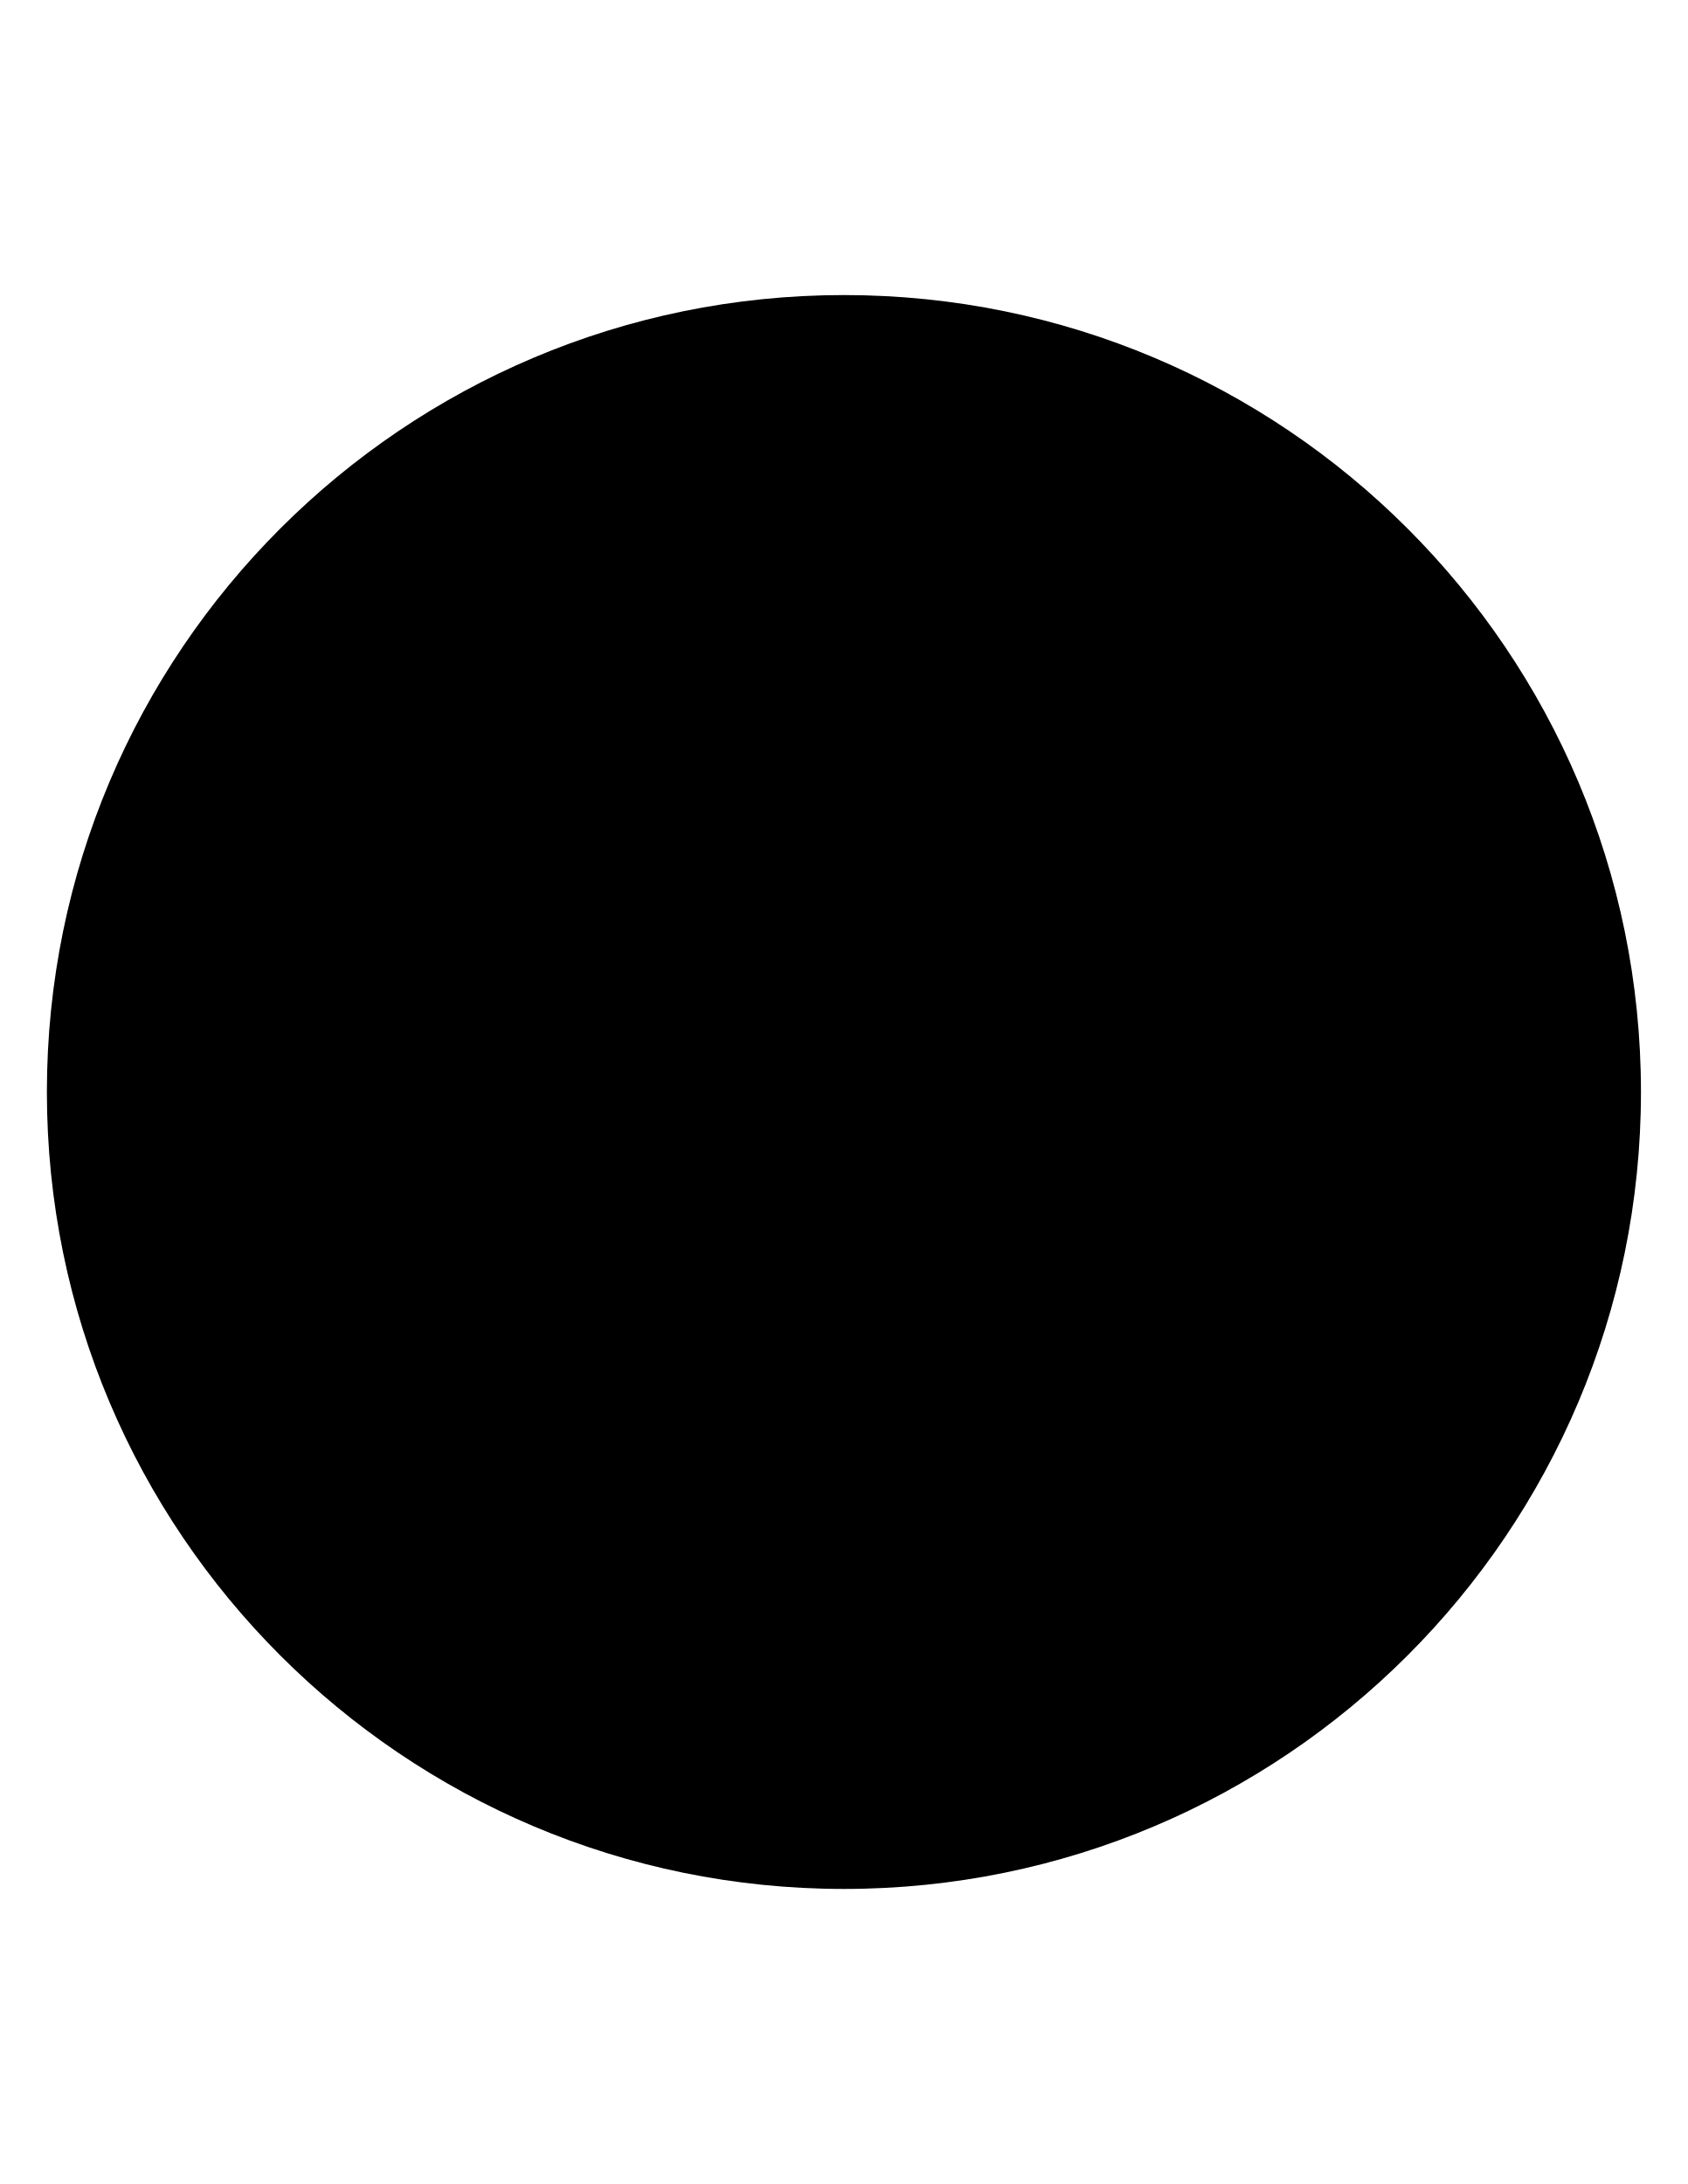
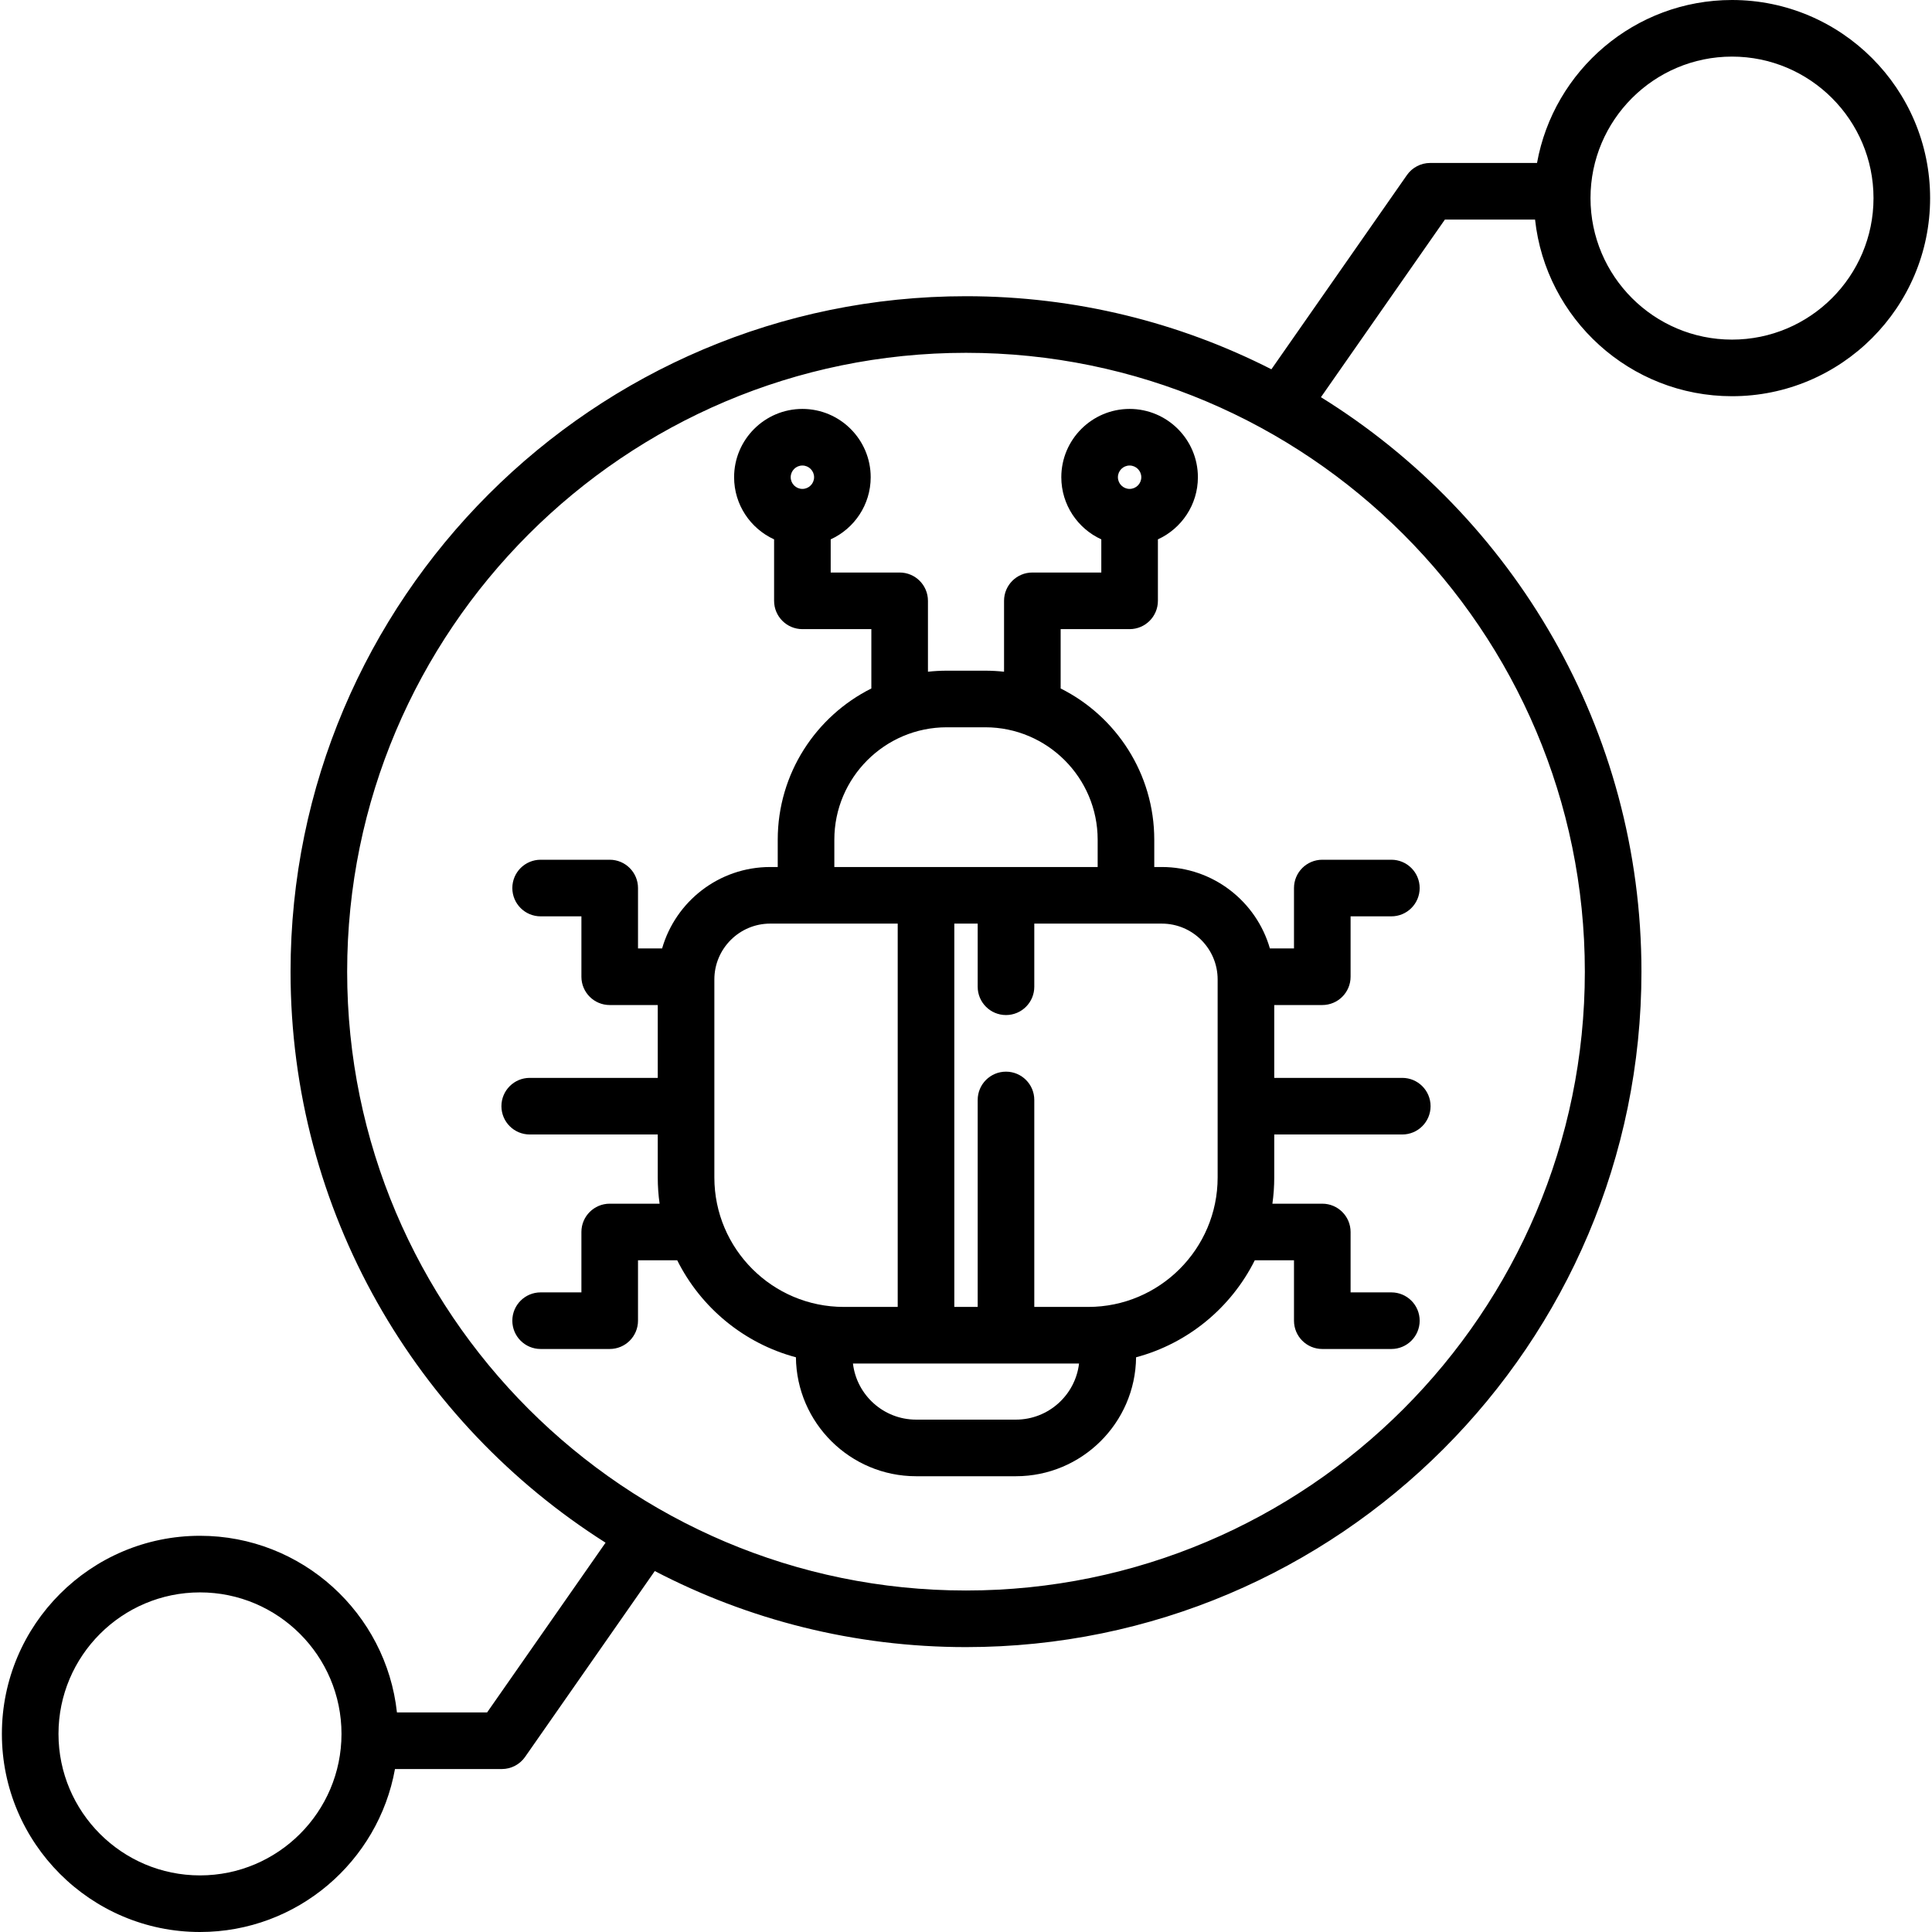
- <svg xmlns="http://www.w3.org/2000/svg" version="1.1" id="Layer_1" x="0px" y="0px" width="612px" height="792px" viewBox="0 0 612 792" enable-background="new 0 0 612 792" xml:space="preserve">
-   <g id="pizza">
-     <g id="pizza-2">
-       <circle cx="306" cy="396" r="289" />
-       <circle cx="306" cy="396" r="240.856" />
-       <path d="M402.016,415.652c-0.776-2.9-1.871-5.705-3.264-8.364c-5.287-6.571-5.287-15.937,0-22.508    c1.393-2.659,2.487-5.464,3.264-8.364c0.568-3.731,0.289-7.543-0.815-11.152l0,0v-0.408l0,0    c-2.361-6.421-7.289-11.57-13.601-14.212c-3.847-1.359-7.27-3.704-9.928-6.8c-2.023-3.48-3.167-7.401-3.332-11.424    c-0.273-2.989-1.056-5.91-2.312-8.636c-1.435-3.447-3.786-6.434-6.801-8.636l0,0h-0.34l0,0    c-5.636-3.886-12.665-5.173-19.312-3.536c-3.898,1.042-8.002,1.042-11.9,0c-3.769-1.494-7.043-4.015-9.452-7.276    c-4.606-5.282-11.217-8.39-18.224-8.568l0,0c-6.828,0.291-13.241,3.362-17.748,8.5c-2.399,3.286-5.675,5.831-9.452,7.344    c-3.898,1.042-8.001,1.042-11.9,0c-6.646-1.637-13.676-0.35-19.312,3.536l0,0h-0.34l0,0c-3.014,2.202-5.366,5.189-6.8,8.636    c-1.256,2.726-2.039,5.646-2.312,8.636c-0.166,4.022-1.309,7.944-3.332,11.424c-2.658,3.096-6.081,5.44-9.928,6.8    c-6.312,2.642-11.239,7.791-13.6,14.212l0,0v0.408l0,0c-1.026,3.603-1.236,7.39-0.612,11.084c0.777,2.899,1.872,5.705,3.264,8.364    c5.287,6.571,5.287,15.937,0,22.509c-1.393,2.658-2.487,5.464-3.264,8.363c-0.79,3.681-0.743,7.491,0.136,11.152l0,0v0.407l0,0    c2.361,6.422,7.289,11.571,13.6,14.213c3.847,1.358,7.271,3.703,9.928,6.8c2.023,3.48,3.167,7.401,3.332,11.424    c0.273,2.989,1.056,5.91,2.312,8.636c1.434,3.447,3.786,6.434,6.8,8.636l0,0h0.34l0,0c5.636,3.887,12.666,5.174,19.312,3.536    c3.898-1.041,8.002-1.041,11.9,0c3.769,1.495,7.043,4.016,9.452,7.276c4.607,5.282,11.217,8.39,18.224,8.568l0,0    c6.828-0.291,13.241-3.362,17.748-8.5c2.399-3.286,5.675-5.831,9.452-7.345c3.898-1.041,8.002-1.041,11.899,0    c6.647,1.638,13.677,0.351,19.313-3.536l0,0h0.34l0,0c3.014-2.202,5.366-5.188,6.8-8.636c1.257-2.726,2.038-5.646,2.313-8.636    c0.165-4.022,1.309-7.943,3.332-11.424c2.657-3.097,6.081-5.441,9.928-6.8c6.312-2.642,11.238-7.791,13.6-14.213l0,0v-0.407l0,0    C401.979,423.185,402.421,419.396,402.016,415.652z" />
-       <circle cx="306" cy="396" r="72.216" />
-       <circle cx="306" cy="396" r="57.46" />
-       <circle cx="306" cy="396" r="46.172" />
-       <path d="M306,349.828c25.519,0,46.206,20.687,46.206,46.206c0,25.519-20.688,46.206-46.206,46.206" />
-       <polygon points="306,346.088 295.936,346.088 295.936,444.348 306,444.348 316.064,444.348 316.064,346.088   " />
-       <circle cx="306" cy="396" r="17.748" />
-       <path d="M280.024,374.376L280.024,374.376l8.908,4.692l-2.516-10.268l0,0c0,0-0.408-0.748-0.748-1.292    c-1.5-1.877-4.239-2.183-6.117-0.683c-0.001,0.001-0.002,0.002-0.003,0.003c-1.961,1.489-2.355,4.281-0.884,6.256    C279.026,373.602,279.488,374.042,280.024,374.376z" />
-       <path d="M273.632,389.88L273.632,389.88H283.9l-7.344-7.48l0,0c-0.44-0.451-0.974-0.799-1.564-1.02    c-2.253-0.882-4.796,0.229-5.678,2.482c-0.882,2.253,0.229,4.795,2.482,5.678C272.377,389.783,273.003,389.899,273.632,389.88z" />
-       <path d="M276.488,407.832L276.488,407.832l7.48-6.8l-10.268-0.476l0,0c-0.605-0.133-1.231-0.133-1.836,0    c-2.248,0.85-3.381,3.361-2.53,5.609s3.362,3.381,5.61,2.531c0.55-0.209,1.052-0.525,1.476-0.934L276.488,407.832z" />
-       <path d="M286.348,422.452L286.348,422.452l2.516-9.929l-8.908,5.101l0,0c-0.561,0.298-1.049,0.716-1.428,1.224    c-1.208,2.078-0.503,4.742,1.575,5.95c1.689,0.982,3.826,0.718,5.226-0.646C285.796,423.673,286.146,423.091,286.348,422.452z" />
-       <path d="M331.976,374.376L331.976,374.376l-8.907,4.692l2.516-10.268l0,0c0,0,0.408-0.748,0.748-1.292    c1.501-1.877,4.239-2.183,6.116-0.683c0.002,0.001,0.003,0.002,0.004,0.003c1.961,1.489,2.355,4.281,0.884,6.256    C332.975,373.602,332.512,374.042,331.976,374.376z" />
-       <path d="M338.368,389.88L338.368,389.88H328.1l7.345-7.48l0,0c0.441-0.449,0.975-0.797,1.563-1.02    c2.254-0.882,4.796,0.229,5.678,2.482c0.883,2.253-0.229,4.795-2.481,5.678C339.623,389.783,338.997,389.899,338.368,389.88z" />
-       <path d="M335.512,407.832L335.512,407.832l-7.479-6.8l10.268-0.476l0,0c0.605-0.133,1.231-0.133,1.836,0    c2.248,0.85,3.381,3.361,2.53,5.609s-3.362,3.381-5.61,2.531c-0.55-0.209-1.052-0.525-1.476-0.934L335.512,407.832z" />
-       <path d="M325.652,422.452L325.652,422.452l-2.517-9.929l8.908,5.101l0,0c0.561,0.298,1.049,0.716,1.428,1.224    c1.209,2.078,0.504,4.742-1.574,5.95c-1.689,0.982-3.826,0.718-5.226-0.646C326.204,423.673,325.854,423.091,325.652,422.452z" />
-       <circle cx="306" cy="236.472" r="49.096" />
-       <circle cx="306" cy="216.344" r="11.492" />
-       <circle cx="325.176" cy="247.964" r="11.492" />
-       <circle cx="289" cy="247.964" r="11.492" />
-       <circle cx="306" cy="555.528" r="49.096" />
-       <circle cx="306" cy="535.4" r="11.492" />
-       <circle cx="325.176" cy="567.088" r="11.492" />
-       <circle cx="289" cy="567.088" r="11.492" />
-       <circle cx="455.6" cy="315.148" r="49.096" />
-       <circle cx="455.6" cy="295.02" r="11.492" />
-       <circle cx="474.776" cy="326.708" r="11.492" />
-       <circle cx="438.6" cy="326.708" r="11.492" />
-       <circle cx="156.4" cy="317.392" r="49.096" />
-       <circle cx="156.4" cy="297.332" r="11.492" />
-       <circle cx="175.644" cy="328.952" r="11.492" />
-       <circle cx="139.468" cy="328.952" r="11.492" />
-       <circle cx="455.6" cy="474.744" r="49.096" />
-       <circle cx="455.6" cy="454.616" r="11.492" />
-       <circle cx="474.776" cy="486.236" r="11.492" />
-       <circle cx="438.6" cy="486.236" r="11.492" />
-       <circle cx="156.4" cy="476.988" r="49.096" />
-       <circle cx="156.4" cy="456.86" r="11.492" />
-       <circle cx="175.644" cy="488.48" r="11.492" />
-       <circle cx="139.468" cy="488.48" r="11.492" />
-       <path d="M441.592,410.893c-5.99-1.146-9.917-6.931-8.771-12.92c1.146-5.991,6.93-9.918,12.92-8.772    c5.971,0.955,10.036,6.568,9.082,12.539c-0.955,5.971-6.569,10.036-12.539,9.082c-0.232-0.037-0.463-0.081-0.691-0.134V410.893z" />
-       <path d="M380.8,512.484c-3.53-4.92-2.403-11.771,2.517-15.301c4.919-3.53,11.77-2.403,15.3,2.517l0,0    c3.53,4.92,2.403,11.77-2.517,15.3C391.181,518.53,384.33,517.403,380.8,512.484L380.8,512.484z" />
-       <path d="M396.1,561.988c-1.719-5.468,0.986-11.348,6.257-13.601c5.463-2.01,11.559,0.464,14.075,5.712    c2.254,5.634-0.486,12.027-6.12,14.28c-5.633,2.254-12.026-0.486-14.279-6.12L396.1,561.988z" />
-       <path d="M223.788,521.868c2.523-5.318,8.71-7.806,14.212-5.712c5.27,2.252,7.975,8.133,6.256,13.6    c-2.253,5.634-8.646,8.373-14.28,6.12s-8.374-8.646-6.12-14.28l0,0L223.788,521.868z" />
-       <path d="M202.3,565.592c3.53-4.92,10.38-6.046,15.3-2.516c4.919,3.53,6.046,10.38,2.516,15.3l0,0    c-3.53,4.92-10.38,6.046-15.3,2.516C199.896,577.362,198.77,570.512,202.3,565.592z" />
-       <path d="M173.808,393.824c5.97-0.955,11.584,3.111,12.539,9.082c0.912,5.701-2.76,11.13-8.391,12.406    c-5.897,1.336-11.761-2.361-13.097-8.258c-1.336-5.897,2.361-11.761,8.258-13.097    C173.346,393.905,173.576,393.861,173.808,393.824z" />
-       <path d="M108.256,389.2c5.756,0.79,10.017,5.751,9.928,11.56c-0.564,5.869-5.528,10.33-11.424,10.268    c-6.043-0.176-10.8-5.219-10.623-11.263s5.22-10.8,11.264-10.623C107.686,389.15,107.972,389.169,108.256,389.2z" />
-       <path d="M205.564,216.752c4.025,4.512,3.631,11.433-0.88,15.458c-4.304,3.84-10.85,3.682-14.963-0.362    c-4.312-4.239-4.372-11.17-0.133-15.482s11.17-4.371,15.482-0.132C205.24,216.401,205.405,216.574,205.564,216.752z" />
-       <path d="M242.692,269.996c2.7,5.41,0.502,11.984-4.909,14.684c-5.41,2.699-11.984,0.502-14.684-4.909    c-2.619-5.249-0.636-11.628,4.497-14.467c5.291-2.927,11.952-1.011,14.879,4.28C242.551,269.72,242.623,269.857,242.692,269.996z" />
-       <path d="M409.972,229.604c-3.104,5.188-9.828,6.876-15.017,3.771c-5.188-3.105-6.876-9.828-3.771-15.016    c3.019-5.043,9.48-6.803,14.64-3.987c5.307,2.897,7.261,9.548,4.363,14.855C410.118,229.354,410.046,229.48,409.972,229.604z" />
-       <path d="M385.832,294c-4.312,4.239-11.243,4.179-15.482-0.133c-4.044-4.113-4.202-10.659-0.361-14.963    c4.025-4.512,10.945-4.906,15.457-0.88s4.906,10.946,0.881,15.458C386.167,293.659,386.003,293.833,385.832,294z" />
-       <path d="M505.24,396c-5.896,0.063-10.859-4.398-11.424-10.268c-0.089-5.809,4.172-10.77,9.928-11.56    c6.012-0.649,11.411,3.698,12.061,9.709c0.649,6.012-3.697,11.411-9.709,12.061C505.812,395.972,505.525,395.992,505.24,396z" />
+ <svg xmlns="http://www.w3.org/2000/svg" version="1.1" id="Capa_1" x="0px" y="0px" viewBox="0 0 512 512" style="enable-background:new 0 0 512 512;" xml:space="preserve">
+   <g>
+     <g>
+       <g>
+         <path d="M245.917,178.015v-18.79c0-4.143-3.358-7.5-7.5-7.5h-18.274v-8.788c6.247-2.856,10.599-9.165,10.599-16.47     c0-9.979-8.119-18.098-18.099-18.098s-18.098,8.118-18.098,18.098c0,7.306,4.351,13.614,10.598,16.47v16.289     c0,4.143,3.358,7.5,7.5,7.5h18.274v15.725c-14.696,7.358-24.81,22.563-24.81,40.087v7.229h-1.994     c-13.581,0-25.069,9.132-28.647,21.578h-6.387V235.34c0-4.143-3.358-7.5-7.5-7.5h-18.306c-4.142,0-7.5,3.357-7.5,7.5     s3.358,7.5,7.5,7.5h10.806v16.005c0,4.143,3.358,7.5,7.5,7.5h12.733v19.304h-33.93c-4.142,0-7.5,3.357-7.5,7.5s3.358,7.5,7.5,7.5     h33.93v11.394c0,2.358,0.167,4.677,0.488,6.947h-13.222c-4.142,0-7.5,3.357-7.5,7.5v16.005h-10.806c-4.142,0-7.5,3.357-7.5,7.5     s3.358,7.5,7.5,7.5h18.306c4.142,0,7.5-3.357,7.5-7.5V333.99h10.393c6.251,12.522,17.675,22.029,31.455,25.703     c0.18,17.413,14.4,31.524,31.855,31.524h26.437c17.455,0,31.676-14.11,31.855-31.523c13.78-3.674,25.205-13.18,31.456-25.703     h10.392v16.005c0,4.143,3.358,7.5,7.5,7.5h18.306c4.142,0,7.5-3.357,7.5-7.5s-3.358-7.5-7.5-7.5h-10.806v-16.005     c0-4.143-3.358-7.5-7.5-7.5H337.2c0.321-2.27,0.488-4.589,0.488-6.946V300.65h33.93c4.142,0,7.5-3.357,7.5-7.5     s-3.358-7.5-7.5-7.5h-33.93v-19.304h12.733c4.142,0,7.5-3.357,7.5-7.5V242.84h10.806c4.142,0,7.5-3.357,7.5-7.5     s-3.358-7.5-7.5-7.5h-18.306c-4.142,0-7.5,3.357-7.5,7.5v16.005h-6.387c-3.578-12.446-15.066-21.578-28.647-21.578h-1.994v-7.229     c0-17.524-10.114-32.729-24.81-40.087v-15.725h18.274c4.142,0,7.5-3.357,7.5-7.5v-16.289c6.247-2.856,10.598-9.165,10.598-16.47     c0-9.979-8.119-18.098-18.098-18.098s-18.099,8.118-18.099,18.098c0,7.306,4.352,13.614,10.599,16.47v8.788h-18.274     c-4.142,0-7.5,3.357-7.5,7.5v18.79c-1.638-0.182-3.302-0.277-4.988-0.277h-10.19     C249.219,177.738,247.555,177.832,245.917,178.015z M212.643,129.565c-1.709,0-3.098-1.39-3.098-3.099     c0-1.708,1.39-3.098,3.098-3.098s3.099,1.39,3.099,3.098C215.742,128.175,214.352,129.565,212.643,129.565z M299.357,123.368     c1.708,0,3.098,1.39,3.098,3.098c0,1.709-1.39,3.099-3.098,3.099c-1.708,0-3.099-1.39-3.099-3.099     C296.258,124.758,297.648,123.368,299.357,123.368z M189.312,312.042v-52.475c0-8.161,6.64-14.801,14.801-14.801h33.789v101.582     h-14.284C204.702,346.349,189.312,330.959,189.312,312.042z M269.218,376.216h-26.437c-8.622,0-15.752-6.507-16.741-14.867     h59.918C284.971,369.709,277.84,376.216,269.218,376.216z M307.887,244.767c8.162,0,14.801,6.639,14.801,14.8v52.476     c0,18.916-15.39,34.306-34.306,34.306h-14.284V291.5c0-4.143-3.358-7.5-7.5-7.5c-4.142,0-7.5,3.357-7.5,7.5v54.849h-6.196     V244.767h6.196V261.5c0,4.143,3.358,7.5,7.5,7.5c4.142,0,7.5-3.357,7.5-7.5v-16.733H307.887z M290.893,222.537v7.229h-69.786     v-7.229c0-16.431,13.367-29.799,29.798-29.799h10.19C277.526,192.738,290.893,206.106,290.893,222.537z" />
+         <path d="M459,0c-25.771,0-47.265,18.666-51.673,43.188H379c-2.451,0-4.748,1.198-6.15,3.208l-35.916,51.468     C312.614,85.484,285.107,78.5,256,78.5c-98.701,0-179,80.299-179,179c0,63.607,33.349,119.572,83.48,151.328l-31.392,44.984     h-23.894C102.35,427.529,80.027,407,53,407c-28.949,0-52.5,23.552-52.5,52.5S24.051,512,53,512     c25.771,0,47.265-18.666,51.673-43.188H133c2.451,0,4.748-1.198,6.15-3.208l34.376-49.261     C198.222,429.218,226.276,436.5,256,436.5c98.701,0,179-80.299,179-179c0-64.221-33.996-120.651-84.937-152.24l32.849-47.072     h23.894C409.65,84.471,431.973,105,459,105c28.949,0,52.5-23.552,52.5-52.5S487.949,0,459,0z M53,497     c-20.678,0-37.5-16.822-37.5-37.5c0-20.678,16.822-37.5,37.5-37.5s37.5,16.822,37.5,37.5C90.5,480.178,73.678,497,53,497z      M420,257.5c0,90.43-73.57,164-164,164s-164-73.57-164-164s73.57-164,164-164S420,167.07,420,257.5z M459,90     c-20.678,0-37.5-16.822-37.5-37.5S438.322,15,459,15c20.678,0,37.5,16.822,37.5,37.5S479.678,90,459,90z" />
+       </g>
    </g>
  </g>
+   <g>
+ </g>
+   <g>
+ </g>
+   <g>
+ </g>
+   <g>
+ </g>
+   <g>
+ </g>
+   <g>
+ </g>
+   <g>
+ </g>
+   <g>
+ </g>
+   <g>
+ </g>
+   <g>
+ </g>
+   <g>
+ </g>
+   <g>
+ </g>
+   <g>
+ </g>
+   <g>
+ </g>
+   <g>
+ </g>
</svg>
